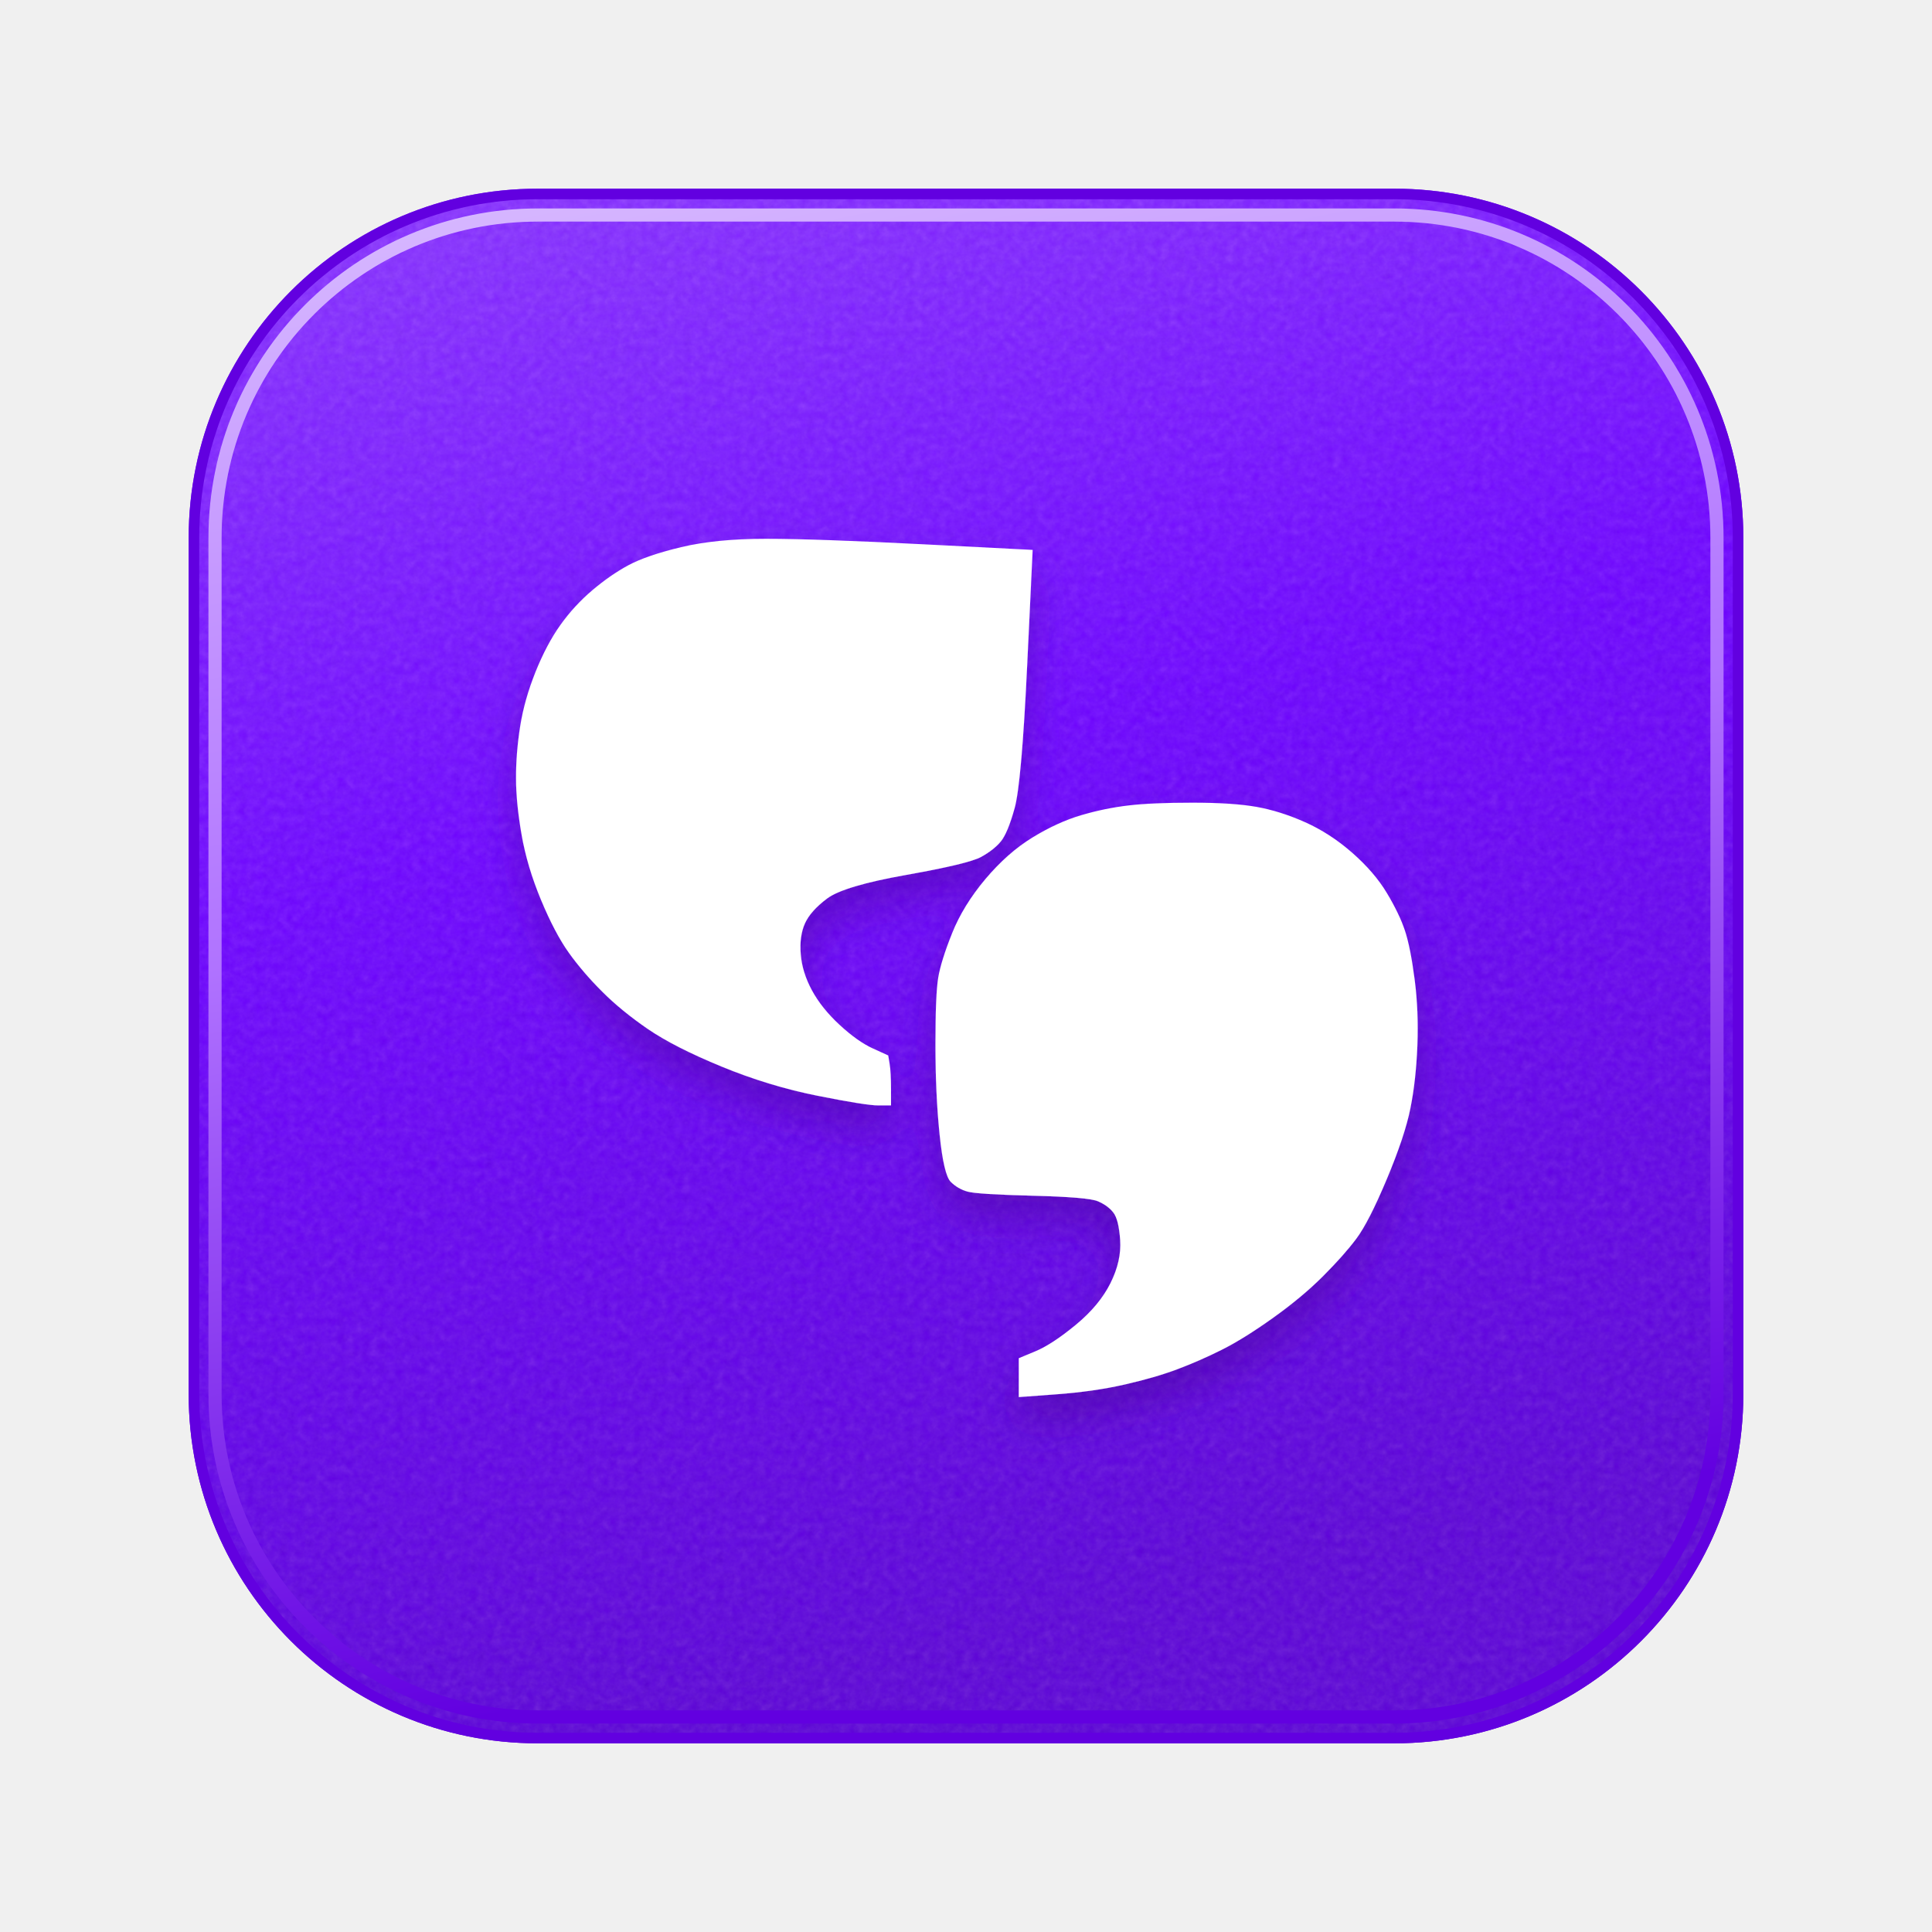
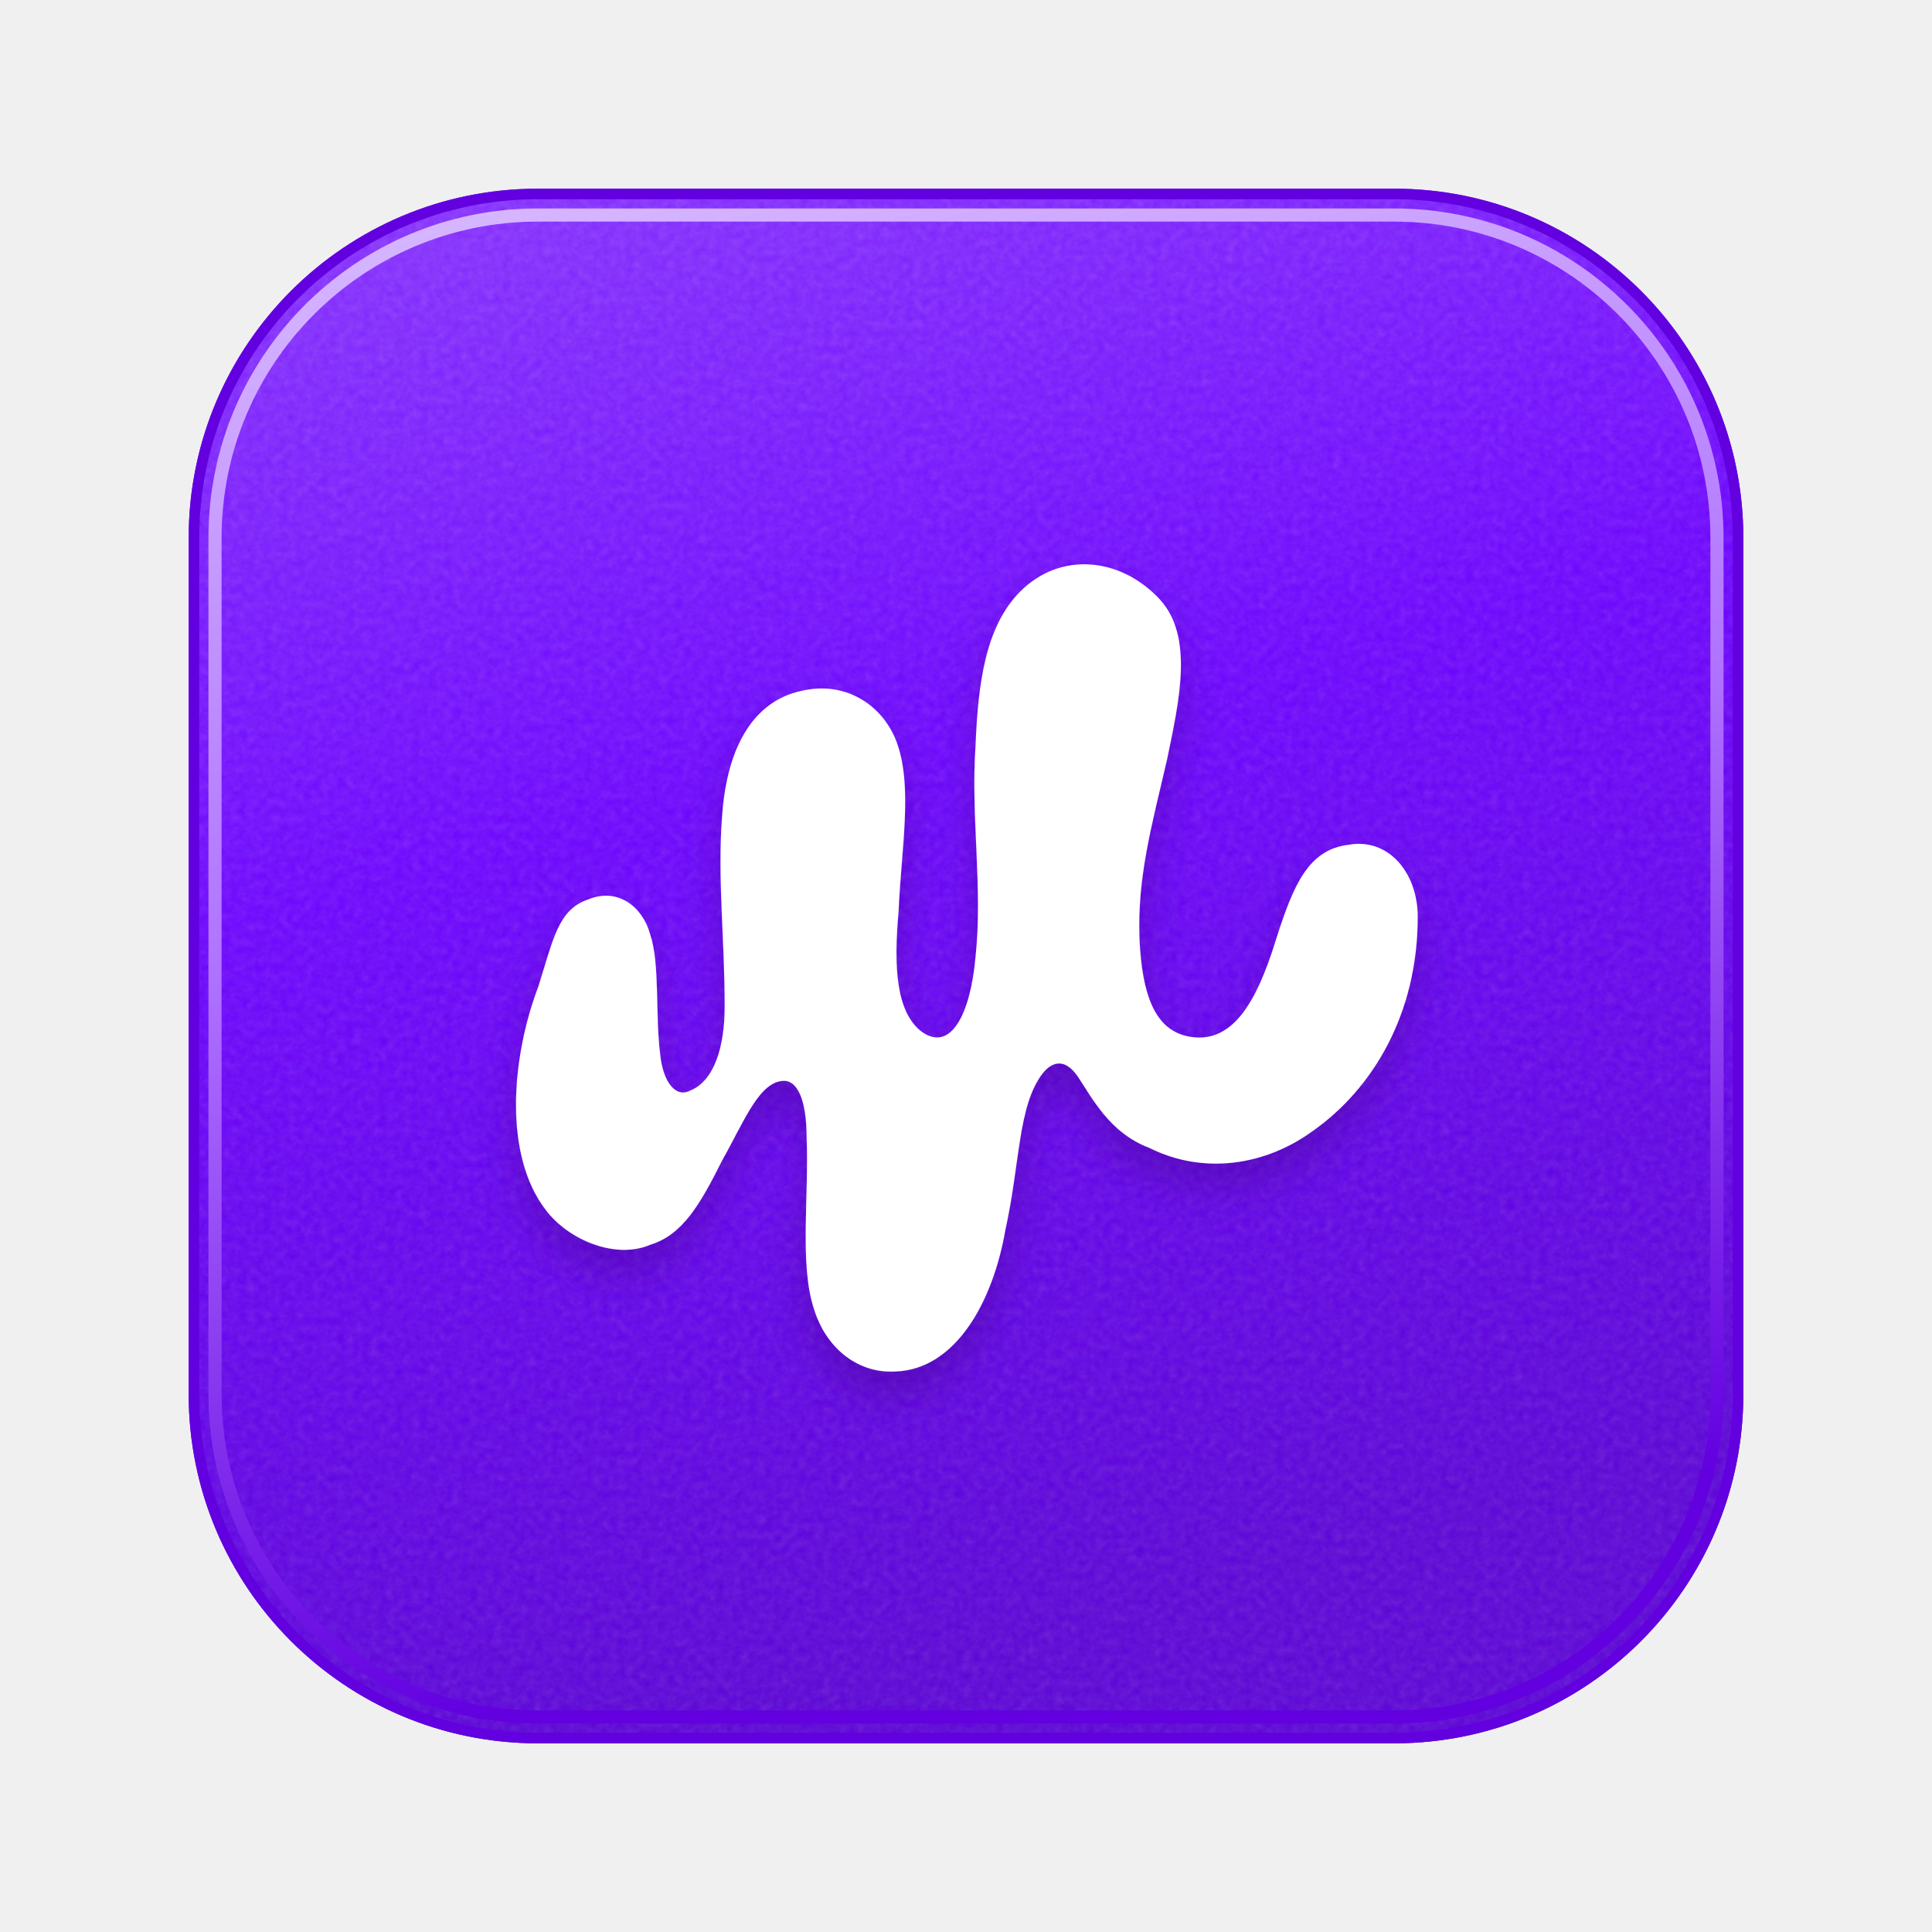
<svg xmlns="http://www.w3.org/2000/svg" viewBox="0 0 1024 1024">
  <g transform="translate(100 100) scale(3.491525) translate(-10 -10)">
    <defs>
      <linearGradient id="face" x1="0" y1="0" x2=".25" y2="1">
        <stop stop-color="#8f38ff" />
        <stop offset=".45" stop-color="#6F00FF" />
        <stop offset="1" stop-color="#5b00d1" />
      </linearGradient>
      <linearGradient id="rim" x2=".2" y2="1">
        <stop stop-color="#d8baff" />
        <stop offset=".48" stop-color="#b073ff" />
        <stop offset="1" stop-color="#6200e0" />
      </linearGradient>
      <filter id="grain">
        <feTurbulence type="fractalNoise" baseFrequency=".8" numOctaves="3" stitchTiles="stitch" />
        <feColorMatrix type="saturate" values="0" />
        <feComposite in2="SourceGraphic" operator="in" />
        <feBlend in="SourceGraphic" mode="soft-light" />
      </filter>
      <filter id="mark-shadow" x="-30%" y="-20%" width="160%" height="160%">
        <feDropShadow dx="0" dy="2.5" stdDeviation="2" flood-color="#320073" flood-opacity=".32" />
      </filter>
      <clipPath id="face-clip">
        <rect x="10" y="10" width="236" height="236" rx="53" />
      </clipPath>
    </defs>
    <rect x="10" y="10" width="236" height="236" rx="53" fill="url(#face)" />
    <rect x="10" y="10" width="236" height="236" rx="53" fill="#6F00FF" filter="url(#grain)" opacity=".18" clip-path="url(#face-clip)" />
    <rect x="10.8" y="10.8" width="234.4" height="234.4" rx="52.2" fill="none" stroke="#6200e0" stroke-width="1.6" />
    <rect x="14" y="14" width="228" height="228" rx="49" fill="none" stroke="url(#rim)" stroke-width="2" />
-     <path d="M21.528 8.111Q25.000 7.278 30.000 7.278L30.000 7.278Q35.000 7.278 45.833 7.833L56.667 8.389L56.667 8.389L56.111 20.056Q55.556 31.722 54.861 34.222L54.861 34.222Q54.167 36.722 53.472 37.556L53.472 37.556Q52.778 38.389 51.528 39.083L51.528 39.083Q50.278 39.778 44.028 40.889L44.028 40.889Q37.778 42.000 36.111 43.250L36.111 43.250Q34.444 44.500 33.889 45.750L33.889 45.750Q33.333 47.000 33.472 48.806L33.472 48.806Q33.611 50.611 34.583 52.417L34.583 52.417Q35.556 54.222 37.361 55.889L37.361 55.889Q39.167 57.556 40.694 58.250L42.222 58.944L42.222 58.944L42.361 59.778Q42.500 60.611 42.500 62.278L42.500 63.944L42.500 63.944L41.250 63.944Q40.000 63.944 35.139 62.972L35.139 62.972Q30.278 62.000 25.556 60.056L25.556 60.056Q20.833 58.111 18.194 56.306L18.194 56.306Q15.556 54.500 13.611 52.556L13.611 52.556Q11.667 50.611 10.278 48.667L10.278 48.667Q8.889 46.722 7.500 43.389L7.500 43.389Q6.111 40.056 5.556 36.861L5.556 36.861Q5.000 33.667 5.000 31.167L5.000 31.167Q5.000 28.667 5.417 26.028L5.417 26.028Q5.833 23.389 6.944 20.611L6.944 20.611Q8.056 17.833 9.444 15.889L9.444 15.889Q10.833 13.944 12.639 12.417L12.639 12.417Q14.444 10.889 16.250 9.917L16.250 9.917Q18.056 8.944 21.528 8.111L21.528 8.111Z M66.250 33.944Q68.611 33.667 72.639 33.667L72.639 33.667Q76.667 33.667 79.028 34.083L79.028 34.083Q81.389 34.500 83.889 35.611L83.889 35.611Q86.389 36.722 88.611 38.667L88.611 38.667Q90.833 40.611 92.083 42.694L92.083 42.694Q93.333 44.778 93.889 46.444L93.889 46.444Q94.444 48.111 94.861 51.306L94.861 51.306Q95.278 54.500 95.139 57.972L95.139 57.972Q95.000 61.444 94.444 64.222L94.444 64.222Q93.889 67.000 92.083 71.306L92.083 71.306Q90.278 75.611 89.028 77.278L89.028 77.278Q87.778 78.944 85.694 81.028L85.694 81.028Q83.611 83.111 80.694 85.194L80.694 85.194Q77.778 87.278 75.556 88.389L75.556 88.389Q73.333 89.500 71.111 90.333L71.111 90.333Q68.889 91.167 65.833 91.861L65.833 91.861Q62.778 92.556 59.028 92.833L55.278 93.111L55.278 93.111L55.278 89.222L55.278 89.222L56.944 88.528Q58.611 87.833 60.972 85.889L60.972 85.889Q63.333 83.944 64.444 81.722L64.444 81.722Q65.556 79.500 65.417 77.417L65.417 77.417Q65.278 75.333 64.722 74.639L64.722 74.639Q64.167 73.944 63.194 73.528L63.194 73.528Q62.222 73.111 56.667 72.972L56.667 72.972Q51.111 72.833 50.139 72.556L50.139 72.556Q49.167 72.278 48.472 71.583L48.472 71.583Q47.778 70.889 47.361 66.861L47.361 66.861Q46.944 62.833 46.944 57.833L46.944 57.833Q46.944 52.833 47.222 51.167L47.222 51.167Q47.500 49.500 48.611 46.722L48.611 46.722Q49.722 43.944 51.944 41.306L51.944 41.306Q54.167 38.667 56.667 37.139L56.667 37.139Q59.167 35.611 61.528 34.917L61.528 34.917Q63.889 34.222 66.250 33.944L66.250 33.944Z" transform="translate(52.10208 52.10208) scale(1.517958)" fill="#fff" filter="url(#mark-shadow)" />
+     <g transform="translate(52.10208 52.10208) scale(1.517958)" fill="#fff" filter="url(#mark-shadow)" id="symbol">
+       <path d="M61 170 C67 151 69 139 81 135 C93 130 103 138 106 149 C110 161 108 181 110 197 C111 208 116 215 122 212 C132 208 136 194 136 178 C136 150 133 126 135 101 C137 73 148 55 167 51 C184 47 199 56 205 71 C212 89 207 115 206 140 C204 162 205 180 215 188 C227 197 235 181 237 158 C240 130 235 102 237 73 C238 48 241 25 255 11 C271 -5 295 -3 311 14 C325 29 319 55 314 79 C308 105 302 126 303 151 C304 173 309 187 322 190 C340 194 350 177 358 151 C365 129 371 115 387 113 C403 110 415 124 415 142 C415 181 397 211 373 228 C354 242 329 246 307 235 C291 229 284 215 278 206 C273 199 268 200 264 205 C254 218 255 241 249 268 C244 297 229 324 205 325 C190 326 177 316 172 300 C166 282 170 254 169 231 C169 215 165 208 160 208 C150 208 144 224 135 240 C126 258 119 270 106 274 C92 280 73 272 64 260 C47 238 50 199 61 170 Z" fill-rule="evenodd" transform="translate(-7.917452 9.812211) scale(0.2484125)" />
+     </g>
  </g>
</svg>
